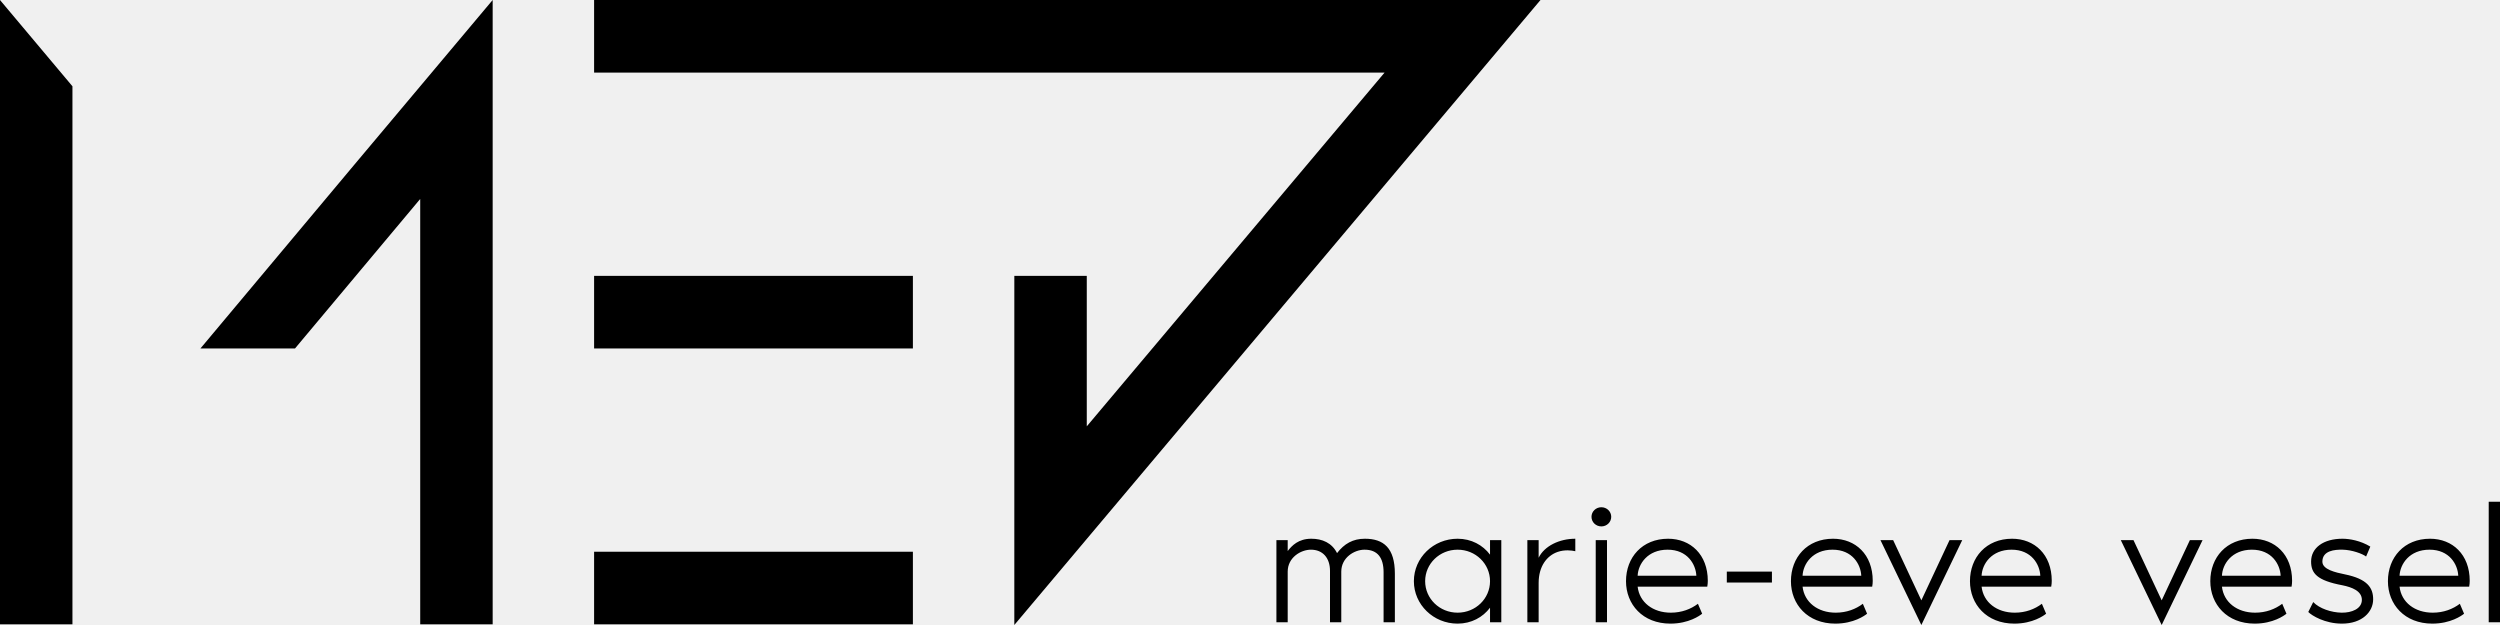
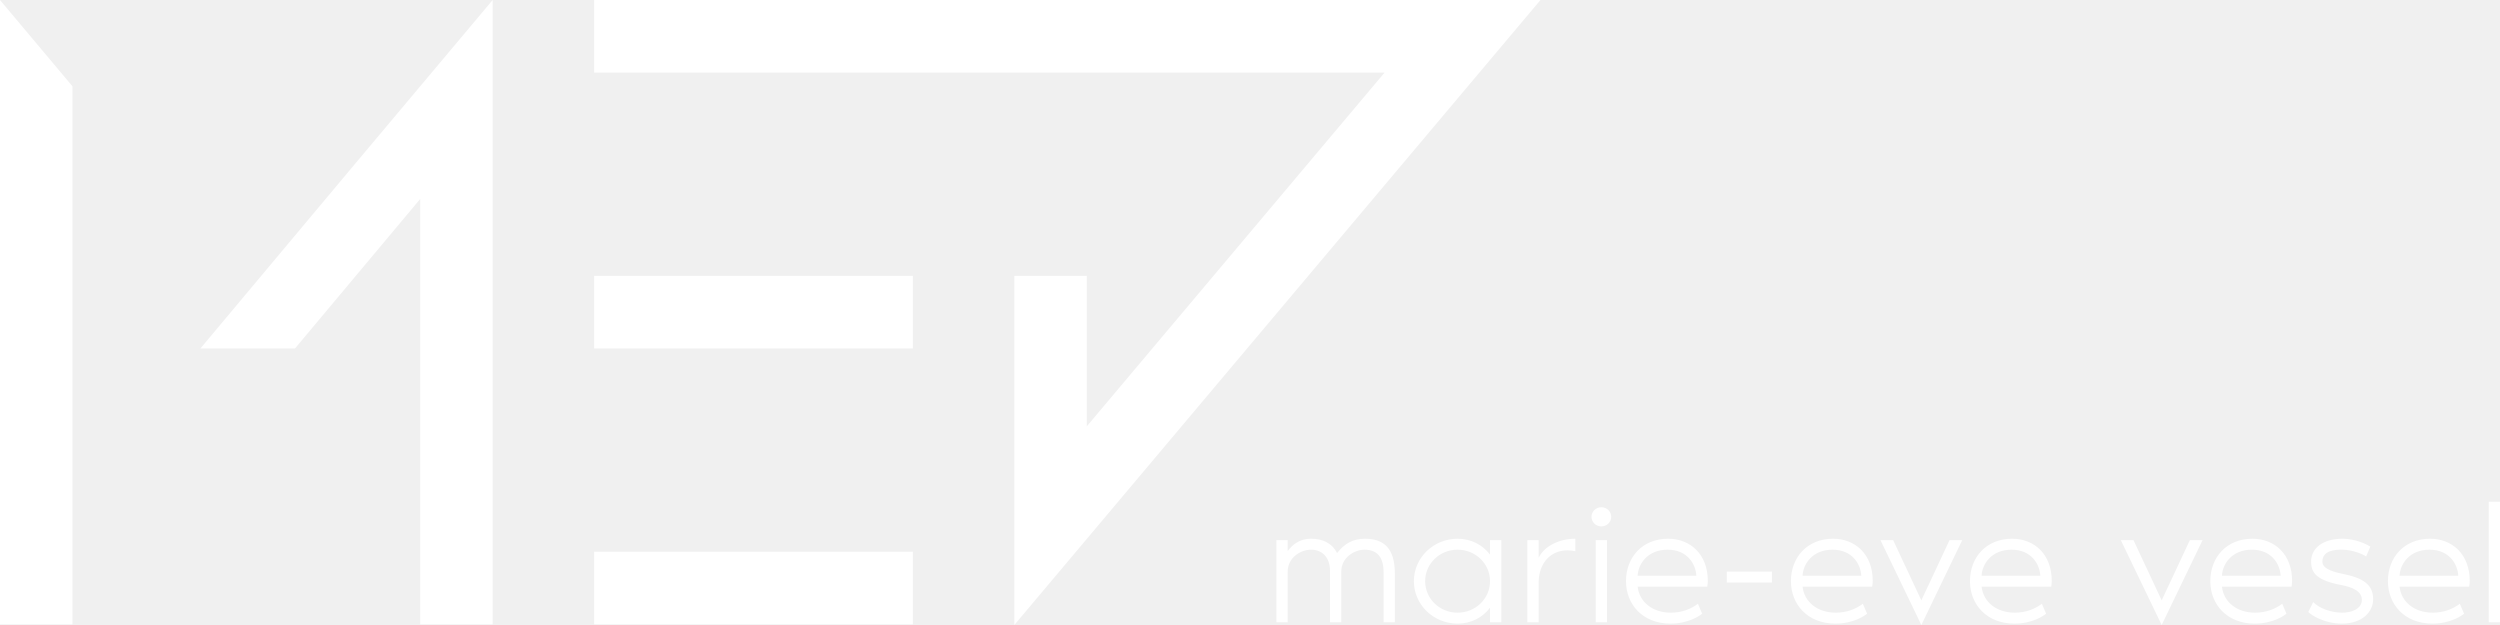
<svg xmlns="http://www.w3.org/2000/svg" width="284px" height="71px" viewBox="0 0 284 71" version="1.1">
-   <g id="Logo-mobile" stroke="none" stroke-width="1" fill="none" fill-rule="evenodd">
-     <g id="Logo/0.2-bold" fill="#000000">
+   <g id="logo_mobile" stroke="none" stroke-width="1" fill="none" fill-rule="evenodd">
+     <g id="Logo/0.2-bold" fill="#FFFFFF">
      <path d="M175,-9.23705556e-14 L115.227,70.999 L115.228,31.339 L123.458,31.339 L123.458,48.432 L157.287,8.247 L67.49,8.248 L67.49,0.001 L175,-9.23705556e-14 Z M103.705,62.678 L103.705,70.925 L67.49,70.925 L67.49,62.678 L103.705,62.678 Z M55.967,0.001 L55.967,70.925 L47.737,70.925 L47.736,22.601 L33.51,39.588 L22.767,39.588 L40.147,18.834 L55.966,0 L55.967,0.001 Z M0,0.002 L8.23,9.801 L8.23,70.925 L0,70.925 L0,0.002 Z M103.705,31.339 L103.705,39.586 L67.49,39.586 L67.49,31.339 L103.705,31.339 Z" id="Logo" />
    </g>
-     <path d="M146.282,70.689 L146.282,64.933 C146.282,63.339 147.763,62.444 148.925,62.444 C150.247,62.444 151.088,63.358 151.088,64.856 L151.088,70.689 L152.369,70.689 L152.369,64.933 C152.369,63.339 153.851,62.444 155.013,62.444 C156.494,62.444 157.175,63.358 157.175,65.011 L157.175,70.689 L158.457,70.689 L158.457,65.167 C158.457,62.25 157.175,61.2 155.053,61.2 C153.691,61.2 152.71,61.764 151.889,62.833 C151.308,61.667 150.207,61.2 148.965,61.2 C147.503,61.2 146.762,61.978 146.282,62.6 L146.282,61.356 L145,61.356 L145,70.689 L146.282,70.689 Z M165.582,70.844 C167.144,70.844 168.446,70.125 169.267,69.036 L169.267,70.689 L170.548,70.689 L170.548,61.356 L169.267,61.356 L169.267,63.008 C168.446,61.919 167.144,61.2 165.582,61.2 C162.838,61.2 160.616,63.358 160.616,66.022 C160.616,68.686 162.838,70.844 165.582,70.844 Z M165.582,69.6 C163.539,69.6 161.897,68.006 161.897,66.022 C161.897,64.039 163.539,62.444 165.582,62.444 C167.625,62.444 169.267,64.039 169.267,66.022 C169.267,68.006 167.625,69.6 165.582,69.6 Z M174.79,70.689 L174.79,66.217 C174.79,64.35 175.711,63.125 176.952,62.697 C177.753,62.425 178.534,62.522 178.955,62.619 L178.955,61.2 C177.153,61.2 175.45,62.017 174.79,63.358 L174.79,61.356 L173.508,61.356 L173.508,70.689 L174.79,70.689 Z M181.915,59.8 C182.535,59.8 183.036,59.314 183.036,58.711 C183.036,58.108 182.535,57.622 181.915,57.622 C181.294,57.622 180.793,58.108 180.793,58.711 C180.793,59.314 181.294,59.8 181.915,59.8 Z M182.555,70.689 L182.555,61.356 L181.274,61.356 L181.274,70.689 L182.555,70.689 Z M189.761,70.844 C191.843,70.844 193.105,69.931 193.365,69.717 L192.885,68.589 C192.084,69.192 191.042,69.6 189.801,69.6 C187.758,69.6 186.236,68.414 186.036,66.644 L193.946,66.644 C193.986,66.431 194.006,66.178 194.006,65.983 C194.006,62.989 192.043,61.2 189.5,61.2 C186.557,61.2 184.714,63.319 184.714,66.022 C184.714,68.647 186.597,70.844 189.761,70.844 Z M192.704,65.4 L186.036,65.4 C186.096,64.078 187.157,62.444 189.44,62.444 C191.703,62.444 192.644,64.117 192.704,65.4 Z M201.291,66.178 L201.291,64.933 L196.165,64.933 L196.165,66.178 L201.291,66.178 Z M208.496,70.844 C210.579,70.844 211.841,69.931 212.101,69.717 L211.62,68.589 C210.819,69.192 209.778,69.6 208.536,69.6 C206.494,69.6 204.972,68.414 204.772,66.644 L212.682,66.644 C212.722,66.431 212.742,66.178 212.742,65.983 C212.742,62.989 210.779,61.2 208.236,61.2 C205.292,61.2 203.45,63.319 203.45,66.022 C203.45,68.647 205.332,70.844 208.496,70.844 Z M211.44,65.4 L204.772,65.4 C204.832,64.078 205.893,62.444 208.176,62.444 C210.439,62.444 211.38,64.117 211.44,65.4 Z M218.265,71 L222.911,61.356 L221.469,61.356 L218.265,68.2 L215.061,61.356 L213.619,61.356 L218.265,71 Z M228.834,70.844 C230.917,70.844 232.178,69.931 232.439,69.717 L231.958,68.589 C231.157,69.192 230.116,69.6 228.874,69.6 C226.832,69.6 225.31,68.414 225.109,66.644 L233.019,66.644 C233.059,66.431 233.079,66.178 233.079,65.983 C233.079,62.989 231.117,61.2 228.574,61.2 C225.63,61.2 223.788,63.319 223.788,66.022 C223.788,68.647 225.67,70.844 228.834,70.844 Z M231.778,65.4 L225.109,65.4 C225.17,64.078 226.231,62.444 228.514,62.444 C230.777,62.444 231.718,64.117 231.778,65.4 Z M245.567,71 L250.213,61.356 L248.771,61.356 L245.567,68.2 L242.363,61.356 L240.921,61.356 L245.567,71 Z M256.137,70.844 C258.219,70.844 259.481,69.931 259.741,69.717 L259.261,68.589 C258.46,69.192 257.418,69.6 256.177,69.6 C254.134,69.6 252.612,68.414 252.412,66.644 L260.322,66.644 C260.362,66.431 260.382,66.178 260.382,65.983 C260.382,62.989 258.42,61.2 255.876,61.2 C252.933,61.2 251.09,63.319 251.09,66.022 C251.09,68.647 252.973,70.844 256.137,70.844 Z M259.08,65.4 L252.412,65.4 C252.472,64.078 253.533,62.444 255.816,62.444 C258.079,62.444 259.02,64.117 259.08,65.4 Z M266.045,70.844 C268.348,70.844 269.59,69.503 269.59,68.083 C269.59,66.781 268.949,65.769 266.366,65.244 C265.324,65.031 263.822,64.7 263.822,63.806 C263.822,62.542 265.224,62.425 266.125,62.444 C267.187,62.464 268.388,62.911 268.789,63.222 L269.269,62.094 C268.148,61.414 266.906,61.2 266.105,61.2 C263.943,61.2 262.541,62.231 262.541,63.786 C262.541,65.128 263.202,65.944 266.105,66.489 C267.167,66.703 268.308,67.131 268.308,68.142 C268.308,69.172 267.127,69.619 266.005,69.6 C264.844,69.581 263.482,69.133 262.781,68.394 L262.22,69.522 C262.621,69.931 264.103,70.844 266.045,70.844 Z M276.314,70.844 C278.397,70.844 279.658,69.931 279.919,69.717 L279.438,68.589 C278.637,69.192 277.596,69.6 276.354,69.6 C274.312,69.6 272.79,68.414 272.59,66.644 L280.499,66.644 C280.54,66.431 280.56,66.178 280.56,65.983 C280.56,62.989 278.597,61.2 276.054,61.2 C273.11,61.2 271.268,63.319 271.268,66.022 C271.268,68.647 273.15,70.844 276.314,70.844 Z M279.258,65.4 L272.59,65.4 C272.65,64.078 273.711,62.444 275.994,62.444 C278.257,62.444 279.198,64.117 279.258,65.4 Z M284,70.689 L284,57 L282.718,57 L282.718,70.689 L284,70.689 Z" id="marie-evevesel" fill="#000000" fill-rule="nonzero" />
+     <path d="M146.282,70.689 L146.282,64.933 C146.282,63.339 147.763,62.444 148.925,62.444 C150.247,62.444 151.088,63.358 151.088,64.856 L151.088,70.689 L152.369,70.689 L152.369,64.933 C152.369,63.339 153.851,62.444 155.013,62.444 C156.494,62.444 157.175,63.358 157.175,65.011 L157.175,70.689 L158.457,70.689 L158.457,65.167 C158.457,62.25 157.175,61.2 155.053,61.2 C153.691,61.2 152.71,61.764 151.889,62.833 C151.308,61.667 150.207,61.2 148.965,61.2 C147.503,61.2 146.762,61.978 146.282,62.6 L146.282,61.356 L145,61.356 L145,70.689 L146.282,70.689 Z M165.582,70.844 C167.144,70.844 168.446,70.125 169.267,69.036 L169.267,70.689 L170.548,70.689 L170.548,61.356 L169.267,61.356 L169.267,63.008 C168.446,61.919 167.144,61.2 165.582,61.2 C162.838,61.2 160.616,63.358 160.616,66.022 C160.616,68.686 162.838,70.844 165.582,70.844 Z M165.582,69.6 C163.539,69.6 161.897,68.006 161.897,66.022 C161.897,64.039 163.539,62.444 165.582,62.444 C167.625,62.444 169.267,64.039 169.267,66.022 C169.267,68.006 167.625,69.6 165.582,69.6 Z M174.79,70.689 L174.79,66.217 C174.79,64.35 175.711,63.125 176.952,62.697 C177.753,62.425 178.534,62.522 178.955,62.619 L178.955,61.2 C177.153,61.2 175.45,62.017 174.79,63.358 L174.79,61.356 L173.508,61.356 L173.508,70.689 L174.79,70.689 Z M181.915,59.8 C182.535,59.8 183.036,59.314 183.036,58.711 C183.036,58.108 182.535,57.622 181.915,57.622 C181.294,57.622 180.793,58.108 180.793,58.711 C180.793,59.314 181.294,59.8 181.915,59.8 Z M182.555,70.689 L182.555,61.356 L181.274,61.356 L181.274,70.689 L182.555,70.689 Z M189.761,70.844 C191.843,70.844 193.105,69.931 193.365,69.717 L192.885,68.589 C192.084,69.192 191.042,69.6 189.801,69.6 C187.758,69.6 186.236,68.414 186.036,66.644 L193.946,66.644 C193.986,66.431 194.006,66.178 194.006,65.983 C194.006,62.989 192.043,61.2 189.5,61.2 C186.557,61.2 184.714,63.319 184.714,66.022 C184.714,68.647 186.597,70.844 189.761,70.844 Z M192.704,65.4 L186.036,65.4 C186.096,64.078 187.157,62.444 189.44,62.444 C191.703,62.444 192.644,64.117 192.704,65.4 Z M201.291,66.178 L201.291,64.933 L196.165,64.933 L196.165,66.178 L201.291,66.178 Z M208.496,70.844 C210.579,70.844 211.841,69.931 212.101,69.717 L211.62,68.589 C210.819,69.192 209.778,69.6 208.536,69.6 C206.494,69.6 204.972,68.414 204.772,66.644 L212.682,66.644 C212.722,66.431 212.742,66.178 212.742,65.983 C212.742,62.989 210.779,61.2 208.236,61.2 C205.292,61.2 203.45,63.319 203.45,66.022 C203.45,68.647 205.332,70.844 208.496,70.844 Z M211.44,65.4 L204.772,65.4 C204.832,64.078 205.893,62.444 208.176,62.444 C210.439,62.444 211.38,64.117 211.44,65.4 Z M218.265,71 L222.911,61.356 L221.469,61.356 L218.265,68.2 L215.061,61.356 L213.619,61.356 L218.265,71 Z M228.834,70.844 C230.917,70.844 232.178,69.931 232.439,69.717 L231.958,68.589 C231.157,69.192 230.116,69.6 228.874,69.6 C226.832,69.6 225.31,68.414 225.109,66.644 L233.019,66.644 C233.059,66.431 233.079,66.178 233.079,65.983 C233.079,62.989 231.117,61.2 228.574,61.2 C225.63,61.2 223.788,63.319 223.788,66.022 C223.788,68.647 225.67,70.844 228.834,70.844 Z M231.778,65.4 L225.109,65.4 C225.17,64.078 226.231,62.444 228.514,62.444 C230.777,62.444 231.718,64.117 231.778,65.4 Z M245.567,71 L250.213,61.356 L248.771,61.356 L245.567,68.2 L242.363,61.356 L240.921,61.356 L245.567,71 Z M256.137,70.844 C258.219,70.844 259.481,69.931 259.741,69.717 L259.261,68.589 C258.46,69.192 257.418,69.6 256.177,69.6 C254.134,69.6 252.612,68.414 252.412,66.644 L260.322,66.644 C260.362,66.431 260.382,66.178 260.382,65.983 C260.382,62.989 258.42,61.2 255.876,61.2 C252.933,61.2 251.09,63.319 251.09,66.022 C251.09,68.647 252.973,70.844 256.137,70.844 Z M259.08,65.4 L252.412,65.4 C252.472,64.078 253.533,62.444 255.816,62.444 C258.079,62.444 259.02,64.117 259.08,65.4 Z M266.045,70.844 C268.348,70.844 269.59,69.503 269.59,68.083 C269.59,66.781 268.949,65.769 266.366,65.244 C265.324,65.031 263.822,64.7 263.822,63.806 C263.822,62.542 265.224,62.425 266.125,62.444 C267.187,62.464 268.388,62.911 268.789,63.222 L269.269,62.094 C268.148,61.414 266.906,61.2 266.105,61.2 C263.943,61.2 262.541,62.231 262.541,63.786 C262.541,65.128 263.202,65.944 266.105,66.489 C267.167,66.703 268.308,67.131 268.308,68.142 C268.308,69.172 267.127,69.619 266.005,69.6 C264.844,69.581 263.482,69.133 262.781,68.394 L262.22,69.522 C262.621,69.931 264.103,70.844 266.045,70.844 Z M276.314,70.844 C278.397,70.844 279.658,69.931 279.919,69.717 L279.438,68.589 C278.637,69.192 277.596,69.6 276.354,69.6 C274.312,69.6 272.79,68.414 272.59,66.644 L280.499,66.644 C280.54,66.431 280.56,66.178 280.56,65.983 C280.56,62.989 278.597,61.2 276.054,61.2 C273.11,61.2 271.268,63.319 271.268,66.022 C271.268,68.647 273.15,70.844 276.314,70.844 Z M279.258,65.4 L272.59,65.4 C272.65,64.078 273.711,62.444 275.994,62.444 C278.257,62.444 279.198,64.117 279.258,65.4 Z M284,70.689 L284,57 L282.718,57 L282.718,70.689 L284,70.689 Z" id="marie-evevesel" fill="#FFFFFF" fill-rule="nonzero" />
  </g>
</svg>
